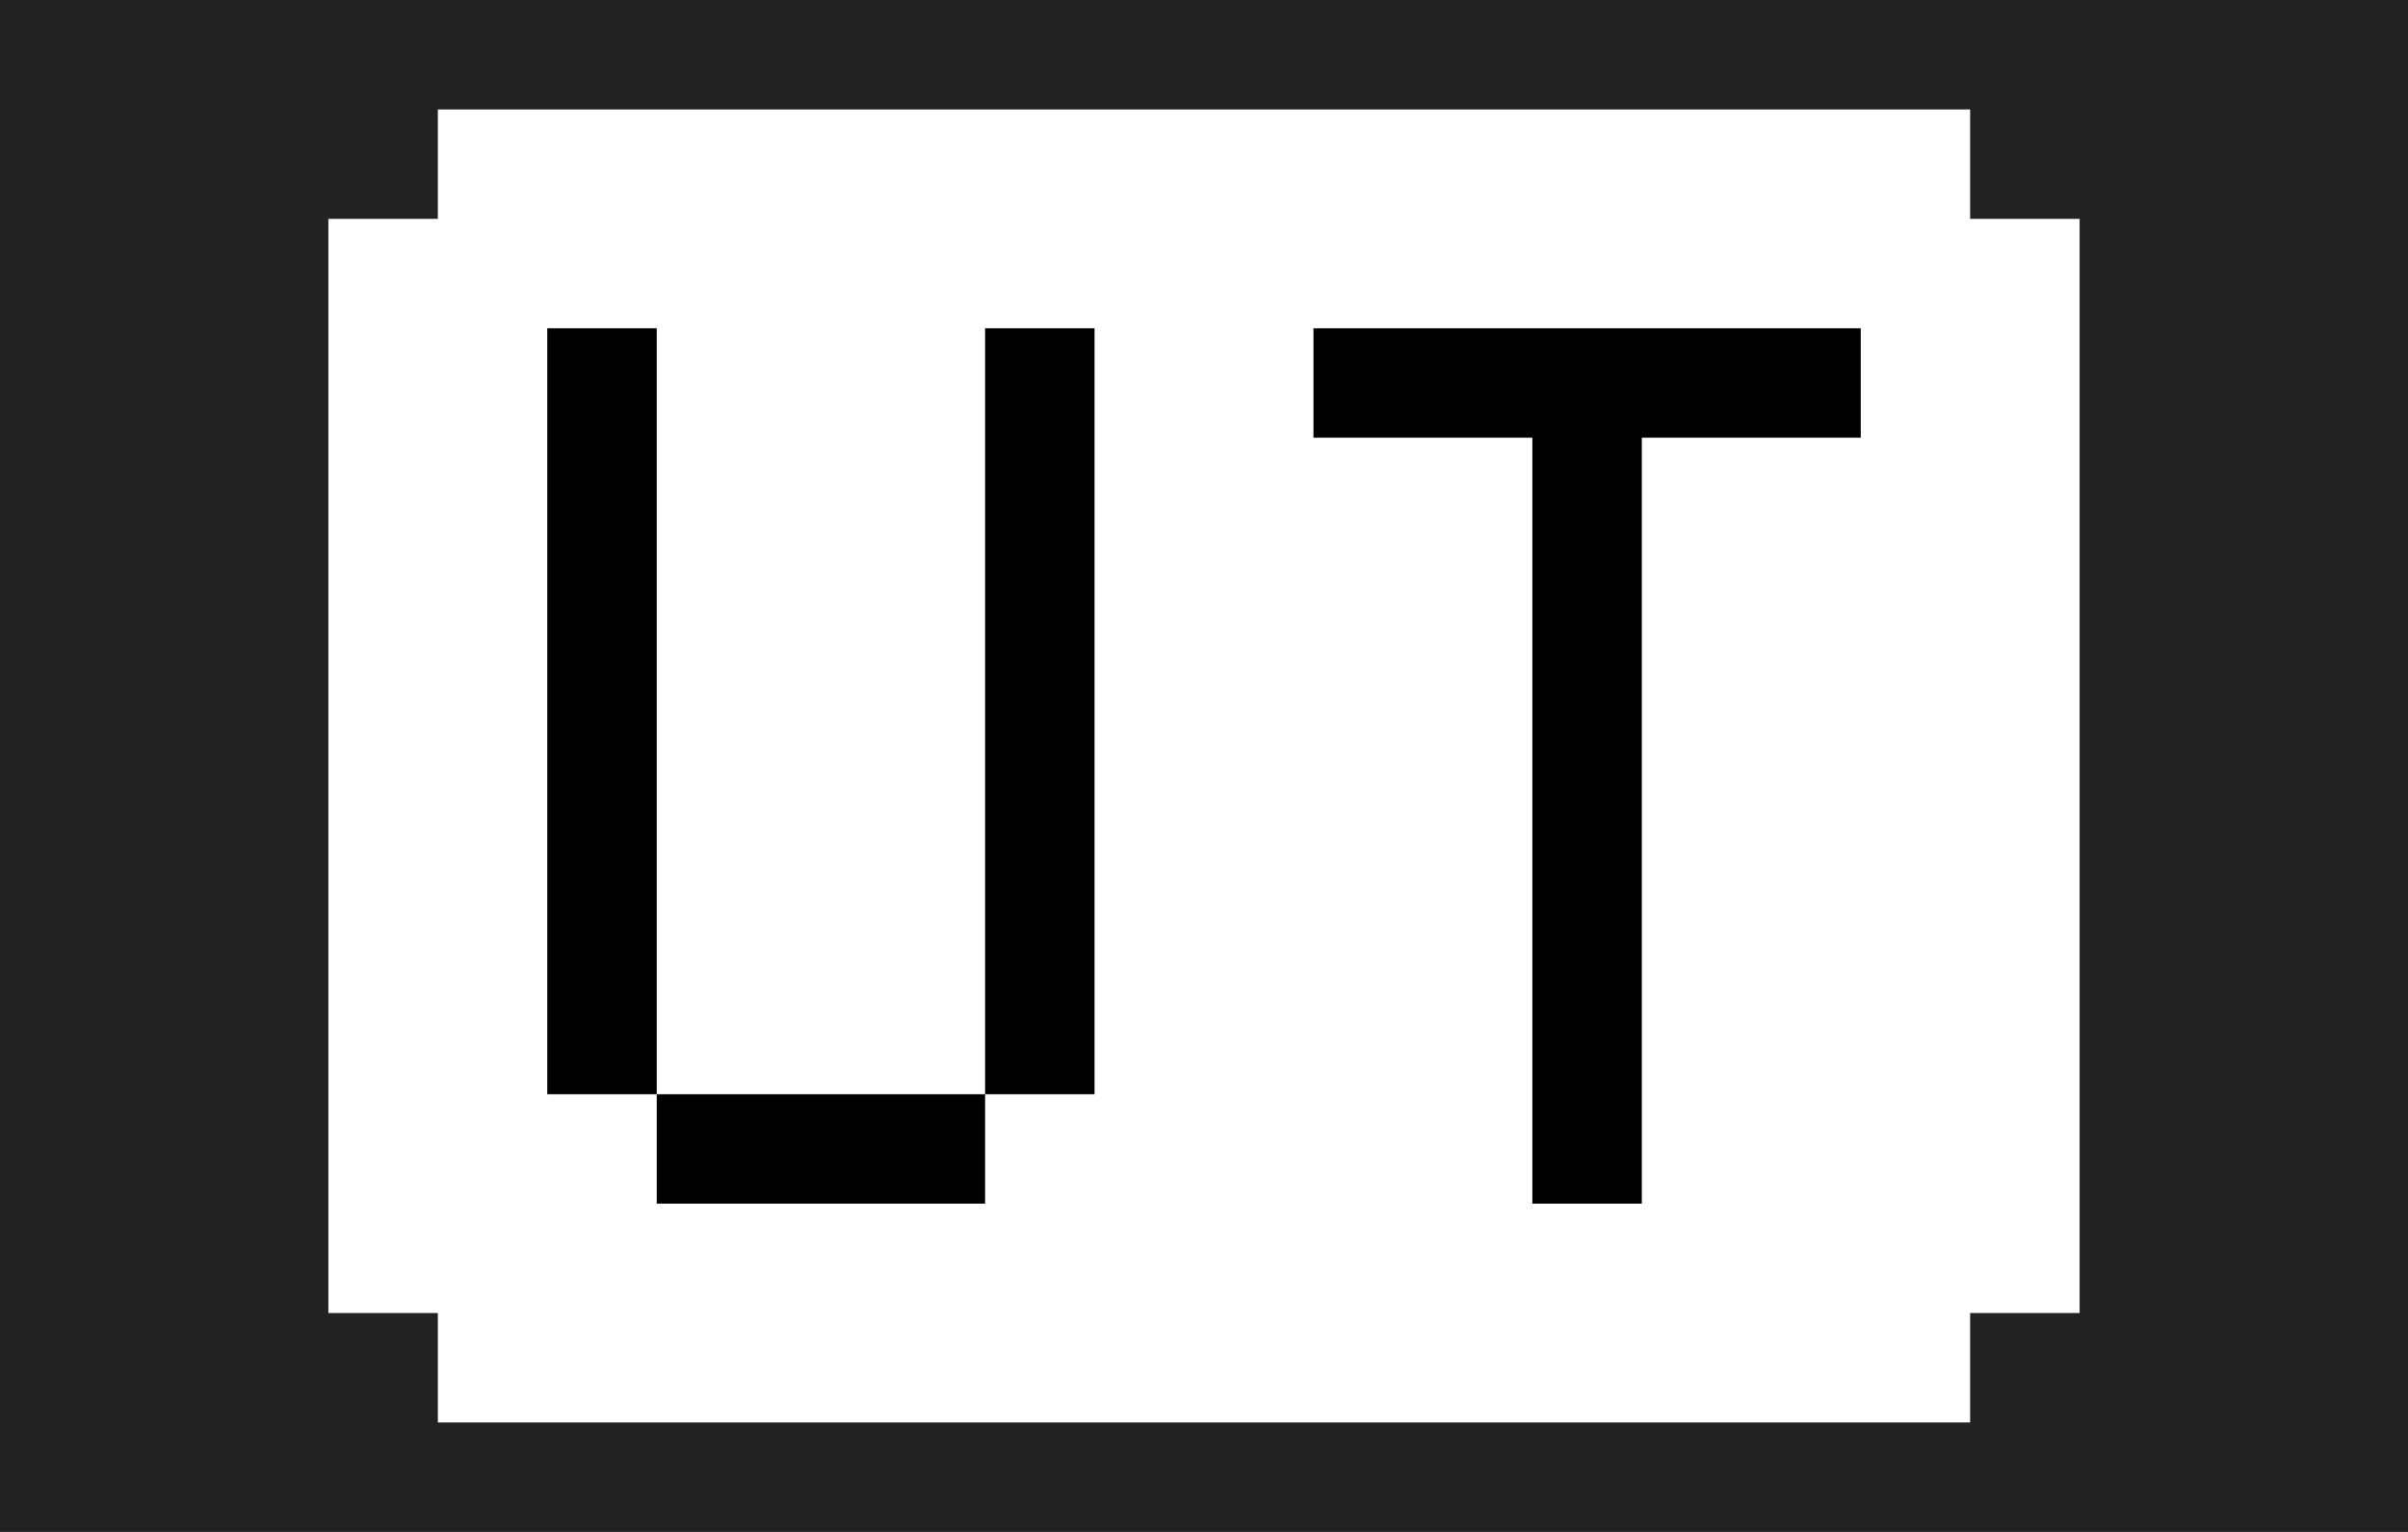
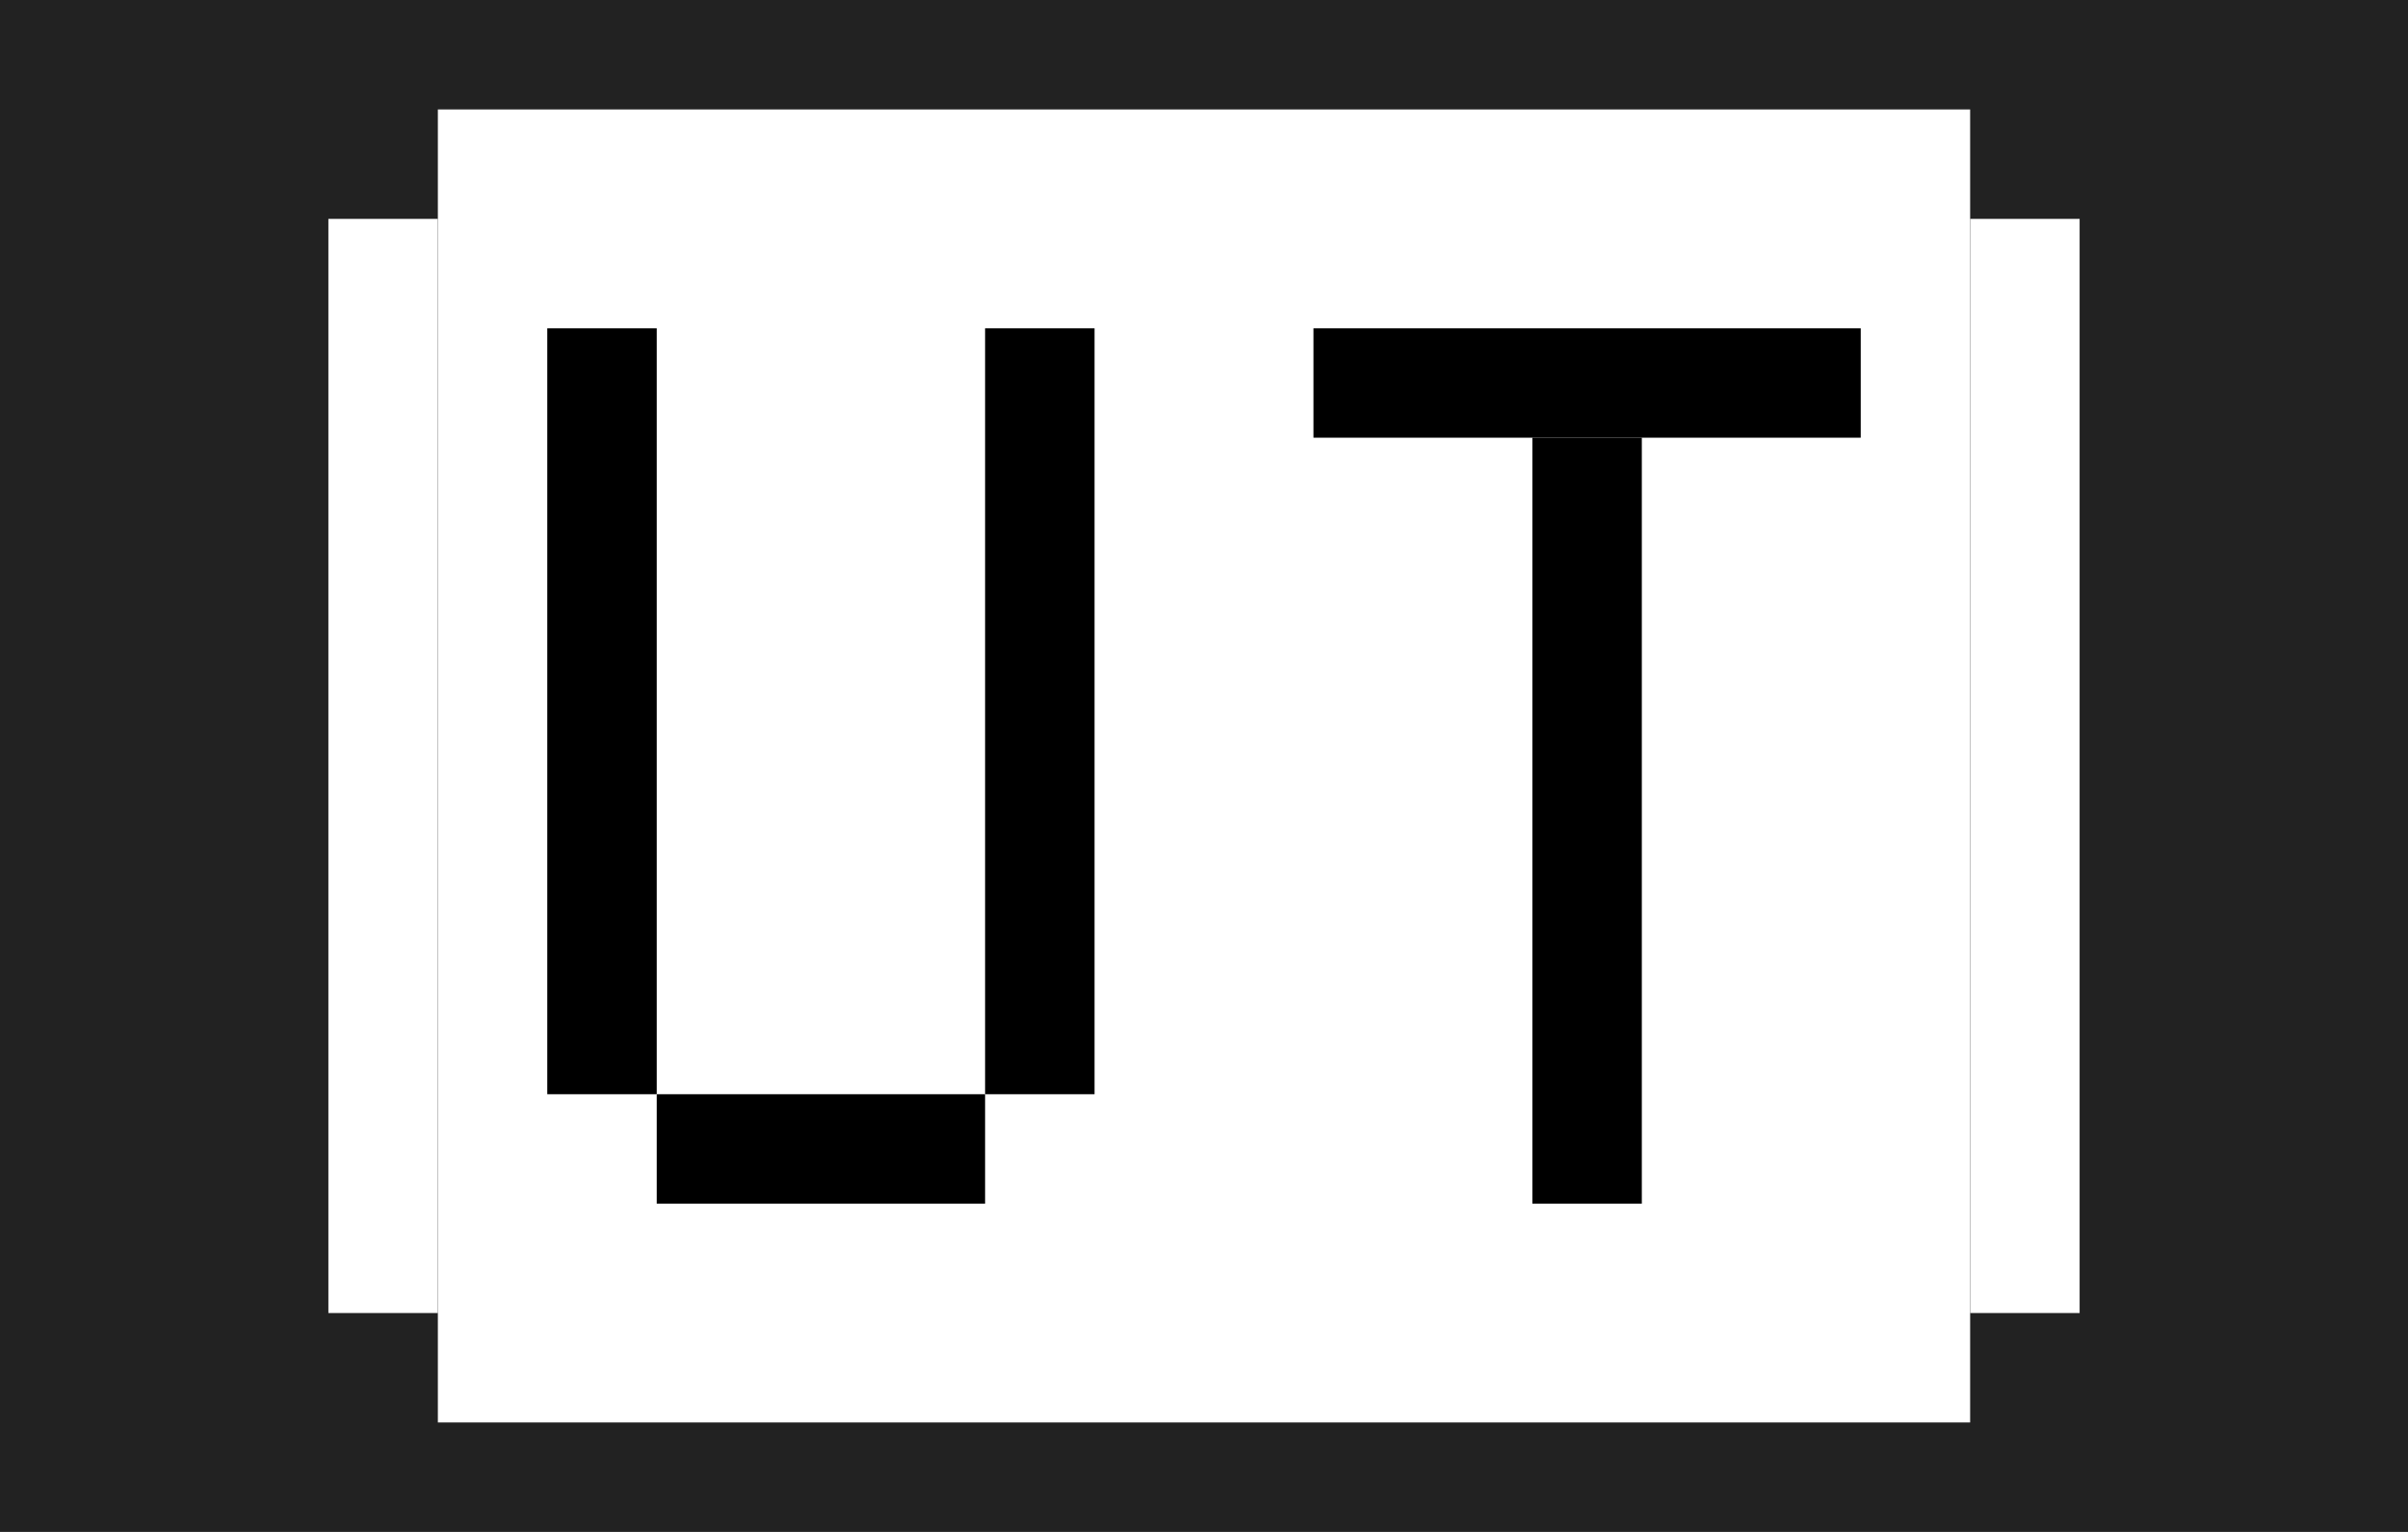
- <svg xmlns="http://www.w3.org/2000/svg" viewBox="0 0 22 14">
-   <g fill-rule="evenodd" clip-rule="evenodd">
-     <path fill="#222" d="M0 0h22v14H0V0z" />
-     <path d="M4 1h14v12H4V1zM3 2h1v10H3V2zm15 0h1v10h-1V2z" />
-     <path fill="#FFF" d="M4 1h14v12H4V1zM3 2h1v10H3V2zm15 0h1v10h-1V2z" />
-     <path d="M12 3h5v1h-5V3zm2 1h1v7h-1V4zM5 3h1v7H5V3zm4 0h1v7H9V3zm-3 7h3v1H6v-1z" />
+ <svg xmlns="http://www.w3.org/2000/svg" version="1.1" x="0px" y="0px" viewBox="0 0 22 14" enable-background="new 0 0 22 14" xml:space="preserve">
+   <g id="Ebene_1">
+ </g>
+   <g id="Untertitel">
+     <g id="icon_untertitel_1_">
+       <path fill-rule="evenodd" clip-rule="evenodd" fill="#222222" d="M0,0h22v14H0V0z" />
+       <path fill-rule="evenodd" clip-rule="evenodd" d="M4,1h14v12H4V1z" />
+       <path fill-rule="evenodd" clip-rule="evenodd" d="M3,2h1v10H3V2z" />
+       <path fill-rule="evenodd" clip-rule="evenodd" d="M18,2h1v10h-1V2z" />
+       <path fill-rule="evenodd" clip-rule="evenodd" fill="#FFFFFF" d="M4,1h14v12H4V1z" />
+       <path fill-rule="evenodd" clip-rule="evenodd" fill="#FFFFFF" d="M3,2h1v10H3V2z" />
+       <path fill-rule="evenodd" clip-rule="evenodd" fill="#FFFFFF" d="M18,2h1v10h-1V2z" />
+       <path fill-rule="evenodd" clip-rule="evenodd" d="M12,3h5v1h-5V3z" />
+       <path fill-rule="evenodd" clip-rule="evenodd" d="M14,4h1v7h-1V4z" />
+       <path fill-rule="evenodd" clip-rule="evenodd" d="M5,3h1v7H5V3z" />
+       <path fill-rule="evenodd" clip-rule="evenodd" d="M9,3h1v7H9V3z" />
+       <path fill-rule="evenodd" clip-rule="evenodd" d="M6,10h3v1H6V10z" />
+     </g>
  </g>
</svg>
